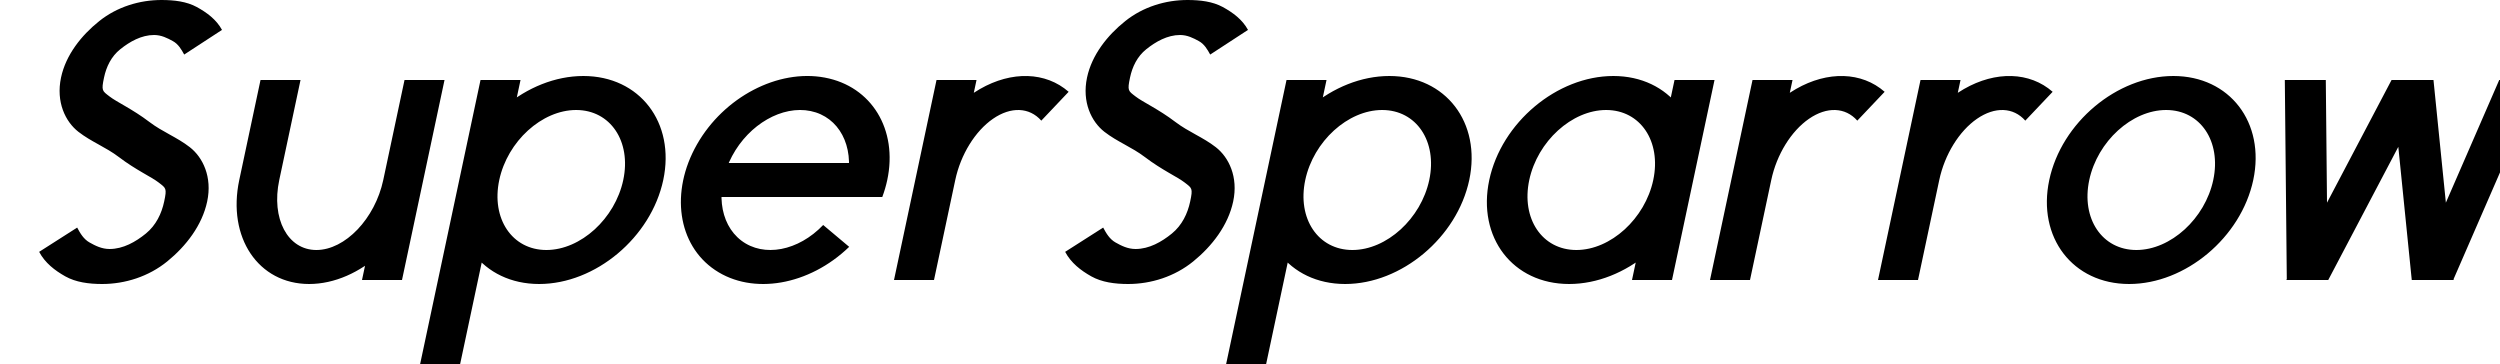
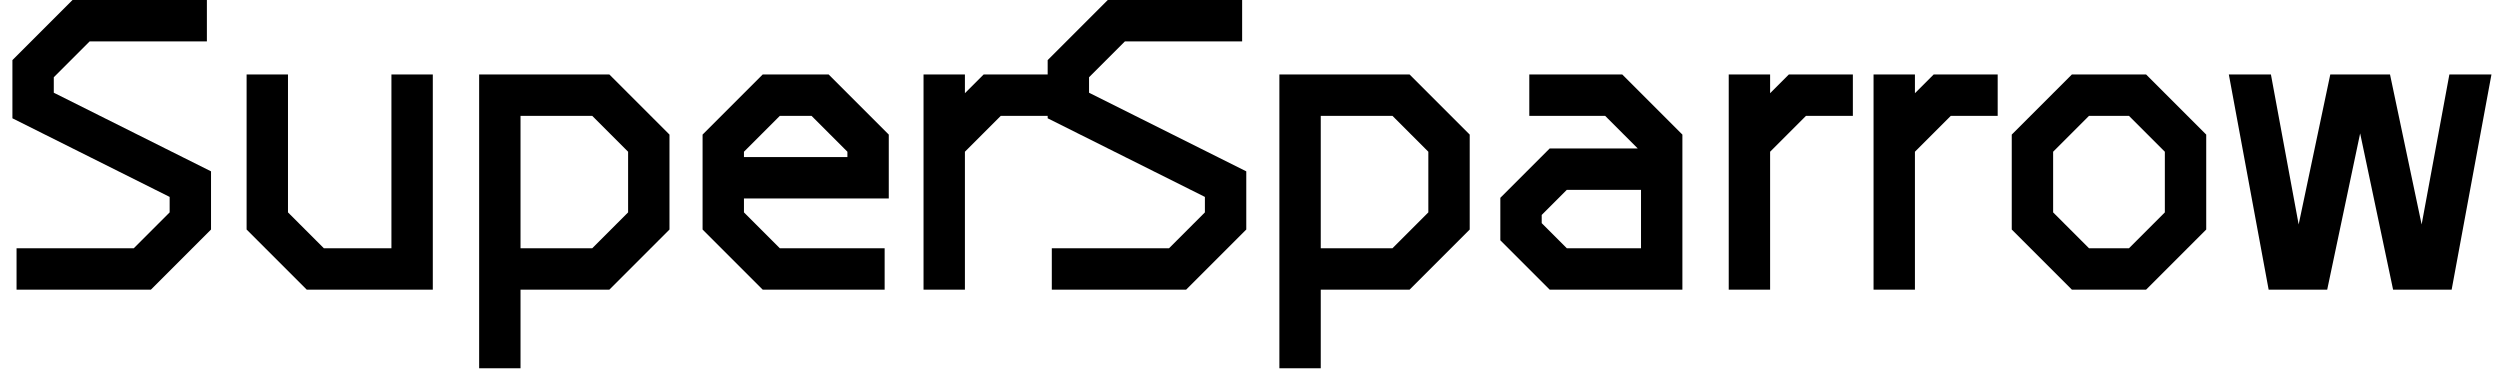
- <svg xmlns="http://www.w3.org/2000/svg" viewBox="0 -140 1250 182">
-   <path d="M92.1 -112.72C90.7 -115.29 89.14 -117.98 86.41 -119.46C83.69 -120.95 80.7 -122.5 77.04 -122.5C70.68 -122.5 64.85 -119.14 60.19 -115.43C55.53 -111.72 53.14 -106.51 52.02 -101.25C50.6 -94.54 51.12 -94.6 54.76 -91.78C58.39 -88.95 66.19 -85.49 74.68 -79.03C81.31 -73.99 88.43 -71.44 94.91 -66.4C101.4 -61.35 106.21 -51.54 103.59 -39.25C101.06 -27.33 93.02 -16.94 83.66 -9.32C74.3 -1.7 62.52 2 51.07 2C44.42 2 37.91 1.13 32.65 -1.82C27.4 -4.77 22.48 -8.56 19.58 -14.08L38.59 -26.21C40.11 -23.32 41.84 -20.41 44.76 -18.77C47.68 -17.12 50.89 -15.5 54.79 -15.5C61.58 -15.5 67.84 -19.07 72.93 -23.22C78.01 -27.36 80.81 -33.22 82.09 -39.25C83.52 -45.96 82.99 -45.9 79.36 -48.72C75.72 -51.55 67.92 -55.01 59.44 -61.47C52.8 -66.51 45.69 -69.06 39.2 -74.1C32.72 -79.15 27.91 -88.96 30.52 -101.25C32.93 -112.56 40.71 -122.35 49.68 -129.5C58.64 -136.64 69.86 -140 80.76 -140C87.1 -140 93.32 -139.25 98.37 -136.5C103.41 -133.74 108.17 -130.25 111 -125.05ZM130.26 -100L150.26 -100L139.63 -50L119.63 -50ZM139.63 -50C135.52 -30.67 143.83 -15 158.19 -15C172.55 -15 187.52 -30.67 191.63 -50L211.63 -50C205.52 -21.28 179.98 2 154.57 2C129.17 2 113.52 -21.28 119.63 -50ZM202.26 -100L222.26 -100L201 0L181 0ZM240.26 -100L260.26 -100L230.07 42L210.07 42ZM331.63 -50C325.52 -21.28 297.74 2 269.57 2C241.41 2 223.52 -21.28 229.63 -50C235.73 -78.72 263.51 -102 291.68 -102C319.85 -102 337.73 -78.72 331.63 -50ZM311.63 -50C315.74 -69.33 305.19 -85 288.07 -85C270.95 -85 253.74 -69.33 249.63 -50C245.52 -30.67 256.07 -15 273.19 -15C290.31 -15 307.52 -30.67 311.63 -50ZM423.63 -50C427.24 -66.99 419.53 -81.52 405.34 -84.47C391.15 -87.42 374.58 -77.93 366.04 -61.97C357.5 -46.01 359.46 -28.18 370.69 -19.69C381.91 -11.2 399.16 -14.49 411.59 -27.5L424.59 -16.58C404.57 2.76 376.31 7.65 357.56 -4.97C338.8 -17.58 334.98 -44.07 348.48 -67.79C361.99 -91.5 388.93 -105.59 412.37 -101.21C435.81 -96.83 448.99 -75.24 443.63 -50ZM361.43 -58.5L444.75 -58.5C444.47 -52.87 443.25 -47.13 441.14 -41.5L357.82 -41.5ZM468.26 -100L488.26 -100L467 0L447 0ZM457.63 -50C461.65 -68.9 474.03 -86.32 489.96 -95.48C505.9 -104.64 522.88 -104.12 534.32 -94.1L520.65 -79.68C514.69 -86.42 505.44 -86.78 496.5 -80.61C487.56 -74.44 480.33 -62.72 477.63 -50ZM605.1 -112.72C603.7 -115.29 602.14 -117.98 599.41 -119.46C596.69 -120.95 593.7 -122.5 590.04 -122.5C583.68 -122.5 577.85 -119.14 573.19 -115.43C568.53 -111.72 566.14 -106.51 565.02 -101.25C563.6 -94.54 564.12 -94.6 567.76 -91.78C571.39 -88.95 579.19 -85.49 587.68 -79.03C594.31 -73.99 601.43 -71.44 607.91 -66.4C614.4 -61.35 619.21 -51.54 616.59 -39.25C614.06 -27.33 606.02 -16.94 596.66 -9.32C587.3 -1.7 575.52 2 564.07 2C557.42 2 550.91 1.13 545.65 -1.82C540.4 -4.77 535.48 -8.56 532.58 -14.08L551.59 -26.21C553.11 -23.32 554.84 -20.41 557.76 -18.77C560.68 -17.12 563.89 -15.5 567.79 -15.5C574.58 -15.5 580.84 -19.07 585.93 -23.22C591.01 -27.36 593.81 -33.22 595.09 -39.25C596.52 -45.96 595.99 -45.9 592.36 -48.72C588.72 -51.55 580.92 -55.01 572.44 -61.47C565.8 -66.51 558.69 -69.06 552.2 -74.1C545.72 -79.15 540.91 -88.96 543.52 -101.25C545.93 -112.56 553.71 -122.35 562.68 -129.5C571.64 -136.64 582.86 -140 593.76 -140C600.1 -140 606.32 -139.25 611.37 -136.5C616.41 -133.74 621.17 -130.25 624 -125.05ZM643.26 -100L663.26 -100L633.07 42L613.07 42ZM734.63 -50C728.52 -21.28 700.74 2 672.57 2C644.41 2 626.52 -21.28 632.63 -50C638.73 -78.72 666.51 -102 694.68 -102C722.85 -102 740.73 -78.72 734.63 -50ZM714.63 -50C718.74 -69.33 708.19 -85 691.07 -85C673.95 -85 656.74 -69.33 652.63 -50C648.52 -30.67 659.07 -15 676.19 -15C693.31 -15 710.52 -30.67 714.63 -50ZM846.63 -50C840.52 -21.28 812.74 2 784.57 2C756.41 2 738.52 -21.28 744.63 -50C750.73 -78.72 778.51 -102 806.68 -102C834.85 -102 852.73 -78.72 846.63 -50ZM826.63 -50C830.74 -69.33 820.19 -85 803.07 -85C785.95 -85 768.74 -69.33 764.63 -50C760.52 -30.67 771.07 -15 788.19 -15C805.31 -15 822.52 -30.67 826.63 -50ZM837.26 -100L857.26 -100L836 0L816 0ZM876.26 -100L896.26 -100L875 0L855 0ZM865.63 -50C869.65 -68.9 882.03 -86.32 897.96 -95.48C913.9 -104.64 930.88 -104.12 942.32 -94.1L928.65 -79.68C922.69 -86.42 913.44 -86.78 904.5 -80.61C895.56 -74.44 888.33 -62.72 885.63 -50ZM960.26 -100L980.26 -100L959 0L939 0ZM949.63 -50C953.65 -68.9 966.03 -86.32 981.96 -95.48C997.9 -104.64 1014.88 -104.12 1026.32 -94.1L1012.65 -79.68C1006.69 -86.42 997.44 -86.78 988.5 -80.61C979.56 -74.44 972.33 -62.72 969.63 -50ZM1126.63 -50C1120.52 -21.28 1092.74 2 1064.57 2C1036.41 2 1018.52 -21.28 1024.63 -50C1030.73 -78.72 1058.51 -102 1086.68 -102C1114.85 -102 1132.73 -78.72 1126.63 -50ZM1106.63 -50C1110.74 -69.33 1100.19 -85 1083.07 -85C1065.95 -85 1048.74 -69.33 1044.63 -50C1040.52 -30.67 1051.07 -15 1068.19 -15C1085.31 -15 1102.52 -30.67 1106.63 -50ZM1142.41 -100L1162.9 -100L1163.88 0L1143.4 0ZM1195.78 -100L1216.74 -100L1164.12 0L1143.16 0ZM1195.78 -100L1216.74 -100L1226.84 0L1205.88 0ZM1249.61 -100L1270.1 -100L1226.6 0L1206.12 0Z" />
+ <svg xmlns="http://www.w3.org/2000/svg" viewBox="0 -700 6042 890">
+   <path d="M 510 -145.29 L 510 -285.9 L 482.36 -299.72 L 130 -475.9 L 130 -513.29 L 216.71 -600 L 500 -600 L 500 -700 L 175.29 -700 L 30 -554.71 L 30 -414.1 L 57.64 -400.28 L 410 -224.1 L 410 -186.71 L 323.29 -100 L 40 -100 L 40 0 L 364.71 0 Z M 946 0 L 1046 0 L 1046 -520 L 946 -520 L 946 -100 L 782.71 -100 L 696 -186.71 L 696 -520 L 596 -520 L 596 -145.29 L 741.29 0 Z M 1258 0 L 1472.71 0 L 1618 -145.29 L 1618 -374.71 L 1472.71 -520 L 1158 -520 L 1158 190 L 1258 190 Z M 1258 -100 L 1258 -420 L 1431.29 -420 L 1518 -333.29 L 1518 -186.71 L 1431.29 -100 Z M 2138 -100 L 1884.71 -100 L 1798 -186.71 L 1798 -220.4 L 2148 -220.4 L 2148 -374.71 L 2002.71 -520 L 1843.29 -520 L 1698 -374.71 L 1698 -145.29 L 1843.29 0 L 2138 0 Z M 1798 -320.4 L 1798 -333.29 L 1884.71 -420 L 1961.29 -420 L 2048 -333.29 L 2048 -320.4 Z M 2332 -333.29 L 2418.71 -420 L 2532 -420 L 2532 -520 L 2377.29 -520 L 2332 -474.71 L 2332 -520 L 2232 -520 L 2232 0 L 2332 0 Z M 3012 -145.29 L 3012 -285.9 L 2984.36 -299.72 L 2632 -475.9 L 2632 -513.29 L 2718.71 -600 L 3002 -600 L 3002 -700 L 2677.29 -700 L 2532 -554.71 L 2532 -414.1 L 2559.64 -400.28 L 2912 -224.1 L 2912 -186.71 L 2825.29 -100 L 2542 -100 L 2542 0 L 2866.71 0 Z M 3192 0 L 3406.71 0 L 3552 -145.29 L 3552 -374.71 L 3406.71 -520 L 3092 -520 L 3092 190 L 3192 190 Z M 3192 -100 L 3192 -420 L 3365.29 -420 L 3452 -333.29 L 3452 -186.71 L 3365.29 -100 Z M 4066 0 L 4066 -374.71 L 3920.71 -520 L 3696 -520 L 3696 -420 L 3879.29 -420 L 3958.09 -341.2 L 3745.29 -341.2 L 3626 -221.91 L 3626 -119.29 L 3745.29 0 Z M 3786.71 -100 L 3726 -160.71 L 3726 -180.49 L 3786.71 -241.2 L 3966 -241.2 L 3966 -100 Z M 4278 -333.29 L 4364.71 -420 L 4478 -420 L 4478 -520 L 4323.29 -520 L 4278 -474.71 L 4278 -520 L 4178 -520 L 4178 0 L 4278 0 Z M 4628 -333.29 L 4714.71 -420 L 4828 -420 L 4828 -520 L 4673.29 -520 L 4628 -474.71 L 4628 -520 L 4528 -520 L 4528 0 L 4628 0 Z M 5332 -145.29 L 5332 -374.71 L 5186.71 -520 L 5007.29 -520 L 4862 -374.71 L 4862 -145.29 L 5007.29 0 L 5186.71 0 Z M 5048.71 -100 L 4962 -186.71 L 4962 -333.29 L 5048.71 -420 L 5145.29 -420 L 5232 -333.29 L 5232 -186.71 L 5145.29 -100 Z M 5704 -377.63 L 5783.62 0 L 5925.15 0 L 6021.35 -520 L 5919.65 -520 L 5852.6 -157.55 L 5776.18 -520 L 5631.82 -520 L 5555.4 -157.55 L 5488.35 -520 L 5386.65 -520 L 5482.85 0 L 5624.38 0 Z" />
</svg>
